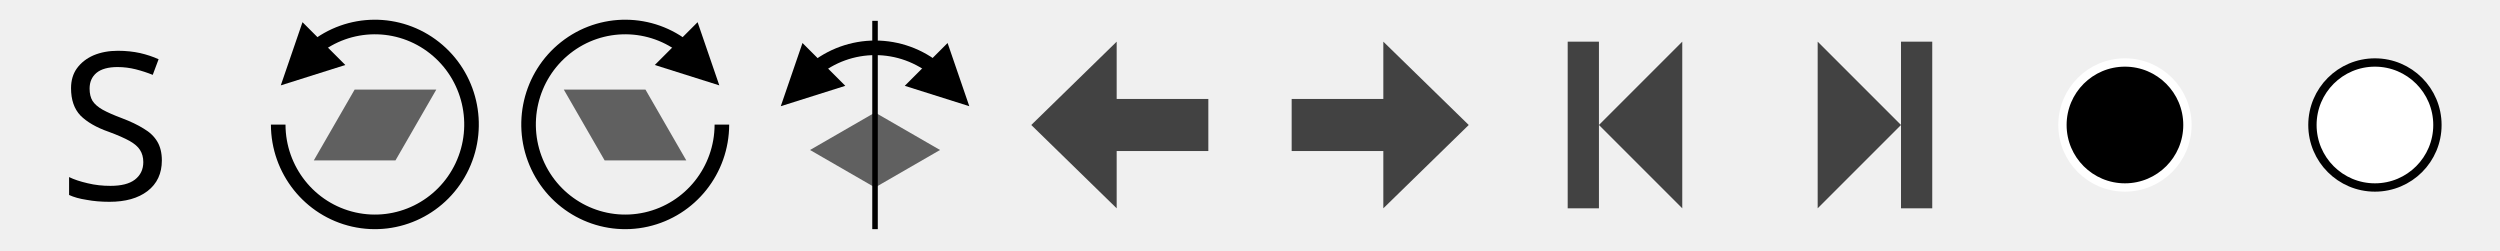
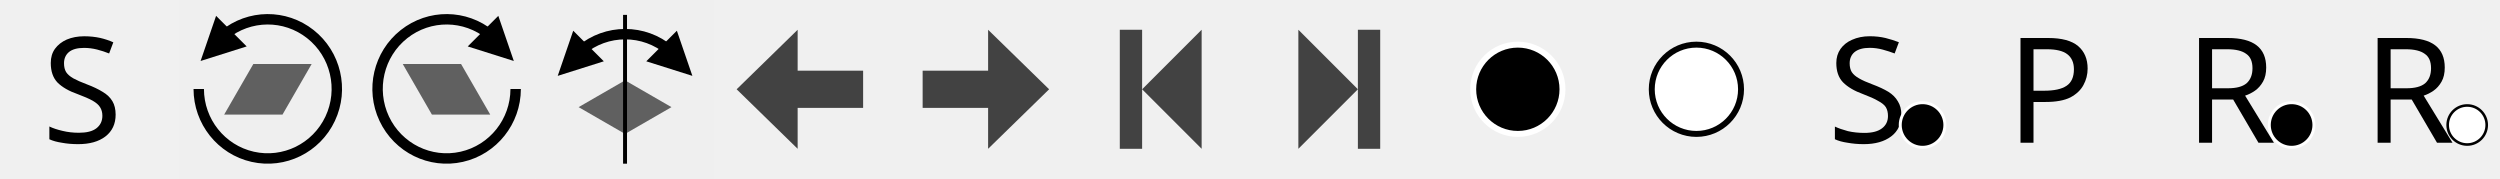
- <svg xmlns="http://www.w3.org/2000/svg" xmlns:xlink="http://www.w3.org/1999/xlink" width="300" height="30" viewBox="0 0 79.375 7.938" version="1.1" id="svg8">
+ <svg xmlns="http://www.w3.org/2000/svg" xmlns:xlink="http://www.w3.org/1999/xlink" width="420" height="30" viewBox="0 0 111.125 7.938" version="1.1" id="svg8">
  <defs id="defs2">
    <linearGradient id="new">
      <stop id="stop4745" offset="0" style="stop-color:#ffffff;stop-opacity:1" />
      <stop id="stop4747" offset="1" style="stop-color:#d7d0c9;stop-opacity:1" />
    </linearGradient>
    <linearGradient id="black-polished-7">
      <stop style="stop-color:#666666;stop-opacity:1" offset="0" id="stop889" />
      <stop style="stop-color:#030303;stop-opacity:1" offset="1" id="stop891" />
    </linearGradient>
    <clipPath clipPathUnits="userSpaceOnUse" id="clipPath4870">
      <rect style="opacity:1;fill:#666666;fill-opacity:1;stroke:none;stroke-width:1.384;stroke-miterlimit:4;stroke-dasharray:none;stroke-opacity:1" id="rect4872" width="10" height="20" x="35" y="252" />
    </clipPath>
    <clipPath clipPathUnits="userSpaceOnUse" id="clipPath4870-7">
      <rect style="opacity:1;fill:#666666;fill-opacity:1;stroke:none;stroke-width:1.384;stroke-miterlimit:4;stroke-dasharray:none;stroke-opacity:1" id="rect4872-8" width="10" height="20" x="35" y="252" />
    </clipPath>
    <clipPath clipPathUnits="userSpaceOnUse" id="clipPath4870-5">
      <rect style="opacity:1;fill:#666666;fill-opacity:1;stroke:none;stroke-width:1.384;stroke-miterlimit:4;stroke-dasharray:none;stroke-opacity:1" id="rect4872-5" width="10" height="20" x="35" y="252" />
    </clipPath>
    <clipPath clipPathUnits="userSpaceOnUse" id="clipPath4870-1">
      <rect style="opacity:1;fill:#666666;fill-opacity:1;stroke:none;stroke-width:1.384;stroke-miterlimit:4;stroke-dasharray:none;stroke-opacity:1" id="rect4872-7" width="10" height="20" x="35" y="252" />
    </clipPath>
    <clipPath clipPathUnits="userSpaceOnUse" id="clipPath2182">
      <rect style="opacity:1;fill:#d7d0c9;fill-opacity:1;stroke:none;stroke-width:1;stroke-linecap:round;stroke-linejoin:round;stroke-miterlimit:4;stroke-dasharray:none;stroke-opacity:1" id="rect2184" width="15" height="20" x="21" y="213.996" />
    </clipPath>
    <clipPath clipPathUnits="userSpaceOnUse" id="clipPath2182-2">
      <rect style="opacity:1;fill:#d7d0c9;fill-opacity:1;stroke:none;stroke-width:1;stroke-linecap:round;stroke-linejoin:round;stroke-miterlimit:4;stroke-dasharray:none;stroke-opacity:1" id="rect2184-6" width="15" height="20" x="21" y="213.996" />
    </clipPath>
    <clipPath clipPathUnits="userSpaceOnUse" id="clipPath4870-9">
      <rect style="opacity:1;fill:#666666;fill-opacity:1;stroke:none;stroke-width:1.384;stroke-miterlimit:4;stroke-dasharray:none;stroke-opacity:1" id="rect4872-1" width="10" height="20" x="35" y="252" />
    </clipPath>
    <radialGradient xlink:href="#black-polished-7" id="radialGradient1390" cx="35" cy="219.5" fx="35" fy="219.5" r="3.257" gradientUnits="userSpaceOnUse" />
    <radialGradient xlink:href="#black-polished-7" id="radialGradient1398" cx="35" cy="219.5" fx="35" fy="219.5" r="3.257" gradientUnits="userSpaceOnUse" />
    <radialGradient xlink:href="#new" id="radialGradient1475" cx="15" cy="219.5" fx="15" fy="219.5" r="3.257" gradientUnits="userSpaceOnUse" />
    <radialGradient xlink:href="#new" id="radialGradient1483" cx="15" cy="219.5" fx="15" fy="219.5" r="3.257" gradientUnits="userSpaceOnUse" />
    <clipPath clipPathUnits="userSpaceOnUse" id="clipPath1544">
      <rect style="opacity:1;fill:#d3d3d3;fill-opacity:0.821;stroke:none;stroke-width:1;stroke-linecap:round;stroke-linejoin:miter;stroke-miterlimit:4;stroke-dasharray:none;stroke-opacity:1" id="rect1546" width="6.75" height="12" x="9.25" y="214.75" />
    </clipPath>
    <clipPath clipPathUnits="userSpaceOnUse" id="clipPath1584">
      <rect style="opacity:1;fill:#d3d3d3;fill-opacity:0.821;stroke:none;stroke-width:1.5;stroke-linecap:round;stroke-linejoin:miter;stroke-miterlimit:4;stroke-dasharray:none;stroke-opacity:1" id="rect1586" width="5.5" height="17.75" x="50.5" y="213.5" />
    </clipPath>
    <clipPath clipPathUnits="userSpaceOnUse" id="clipPath1211">
      <rect style="opacity:1;fill:#ffffff;fill-opacity:0.473;stroke:none;stroke-width:2;stroke-linecap:round;stroke-linejoin:miter;stroke-miterlimit:4;stroke-dasharray:none;stroke-opacity:1" id="rect1213" width="8.5" height="20" x="47.5" y="210.75" />
    </clipPath>
    <clipPath clipPathUnits="userSpaceOnUse" id="clipPath1253">
      <rect style="opacity:1;fill:#ffffff;fill-opacity:0.473;stroke:none;stroke-width:2;stroke-linecap:round;stroke-linejoin:miter;stroke-miterlimit:4;stroke-dasharray:none;stroke-opacity:1" id="rect1255" width="9.011" height="16.493" x="47" y="214.5" />
    </clipPath>
    <clipPath clipPathUnits="userSpaceOnUse" id="clipPath1253-1">
      <rect style="opacity:1;fill:#ffffff;fill-opacity:0.473;stroke:none;stroke-width:2;stroke-linecap:round;stroke-linejoin:miter;stroke-miterlimit:4;stroke-dasharray:none;stroke-opacity:1" id="rect1255-2" width="9.011" height="16.493" x="47" y="214.5" />
    </clipPath>
    <clipPath clipPathUnits="userSpaceOnUse" id="clipPath1351">
      <rect style="opacity:1;fill:#a4a4a4;fill-opacity:0.473;stroke:none;stroke-width:2;stroke-linecap:round;stroke-linejoin:miter;stroke-miterlimit:4;stroke-dasharray:none;stroke-opacity:1" id="rect1353" width="13.75" height="18.75" x="196.261" y="93.338" transform="rotate(45)" />
    </clipPath>
    <clipPath clipPathUnits="userSpaceOnUse" id="clipPath1253-6">
      <rect style="opacity:1;fill:#ffffff;fill-opacity:0.473;stroke:none;stroke-width:2;stroke-linecap:round;stroke-linejoin:miter;stroke-miterlimit:4;stroke-dasharray:none;stroke-opacity:1" id="rect1255-1" width="9.011" height="16.493" x="47" y="214.5" />
    </clipPath>
    <clipPath clipPathUnits="userSpaceOnUse" id="clipPath1549">
      <rect style="opacity:1;fill:#a4a4a4;fill-opacity:0.473;stroke:none;stroke-width:0.998;stroke-linecap:round;stroke-linejoin:miter;stroke-miterlimit:4;stroke-dasharray:none;stroke-opacity:1" id="rect1551" width="6.75" height="13.095" x="49.25" y="214.875" ry="0" />
    </clipPath>
  </defs>
  <g id="layer1" transform="translate(3.0000001e-7,-289.0625)">
    <g id="g5131" transform="matrix(0.6614683,0,0,0.6614583,-51.59464,107.1615)">
      <rect y="275" x="90" height="12" width="12" id="rect988-0-9-5" style="opacity:1;fill:#000000;fill-opacity:0.004;stroke:none;stroke-width:0.1;stroke-miterlimit:4;stroke-dasharray:none;stroke-opacity:1" />
      <path d="m 93.062,277.345 a 4.64,4.677 0 0 1 5.793,-0.051 4.64,4.677 0 0 1 1.328,5.684 4.64,4.677 0 0 1 -5.207,2.559 4.64,4.677 0 0 1 -3.625,-4.555" id="path5039" style="opacity:1;fill:none;fill-opacity:1;stroke:#000000;stroke-width:0.7;stroke-miterlimit:4;stroke-dasharray:none;stroke-opacity:1" />
      <path id="path5041" d="m 92.517,276.065 -1.042,3.033 3.097,-0.978 z" style="fill:#000000;fill-opacity:1;stroke:none;stroke-width:0.265px;stroke-linecap:butt;stroke-linejoin:miter;stroke-opacity:1" />
      <path id="path5043" d="m 95.02,279.3 -1.96,3.4 h 3.92 l 1.96,-3.4 z" style="fill:#606060;fill-opacity:1;stroke:none;stroke-width:0.265px;stroke-linecap:butt;stroke-linejoin:miter;stroke-opacity:1" />
    </g>
    <g id="g5137" transform="matrix(0.6614683,0,0,0.6614583,-56.88651,107.1615)">
      <rect transform="scale(-1,1)" y="275" x="-122" height="12" width="12" id="rect988-0-9-5-3" style="opacity:1;fill:#000000;fill-opacity:0.004;stroke:none;stroke-width:0.1;stroke-miterlimit:4;stroke-dasharray:none;stroke-opacity:1" />
      <path transform="scale(-1,1)" d="m -118.938,277.345 a 4.64,4.677 0 0 1 5.793,-0.051 4.64,4.677 0 0 1 1.328,5.684 4.64,4.677 0 0 1 -5.207,2.559 4.64,4.677 0 0 1 -3.625,-4.555" id="path5039-7" style="opacity:1;fill:none;fill-opacity:1;stroke:#000000;stroke-width:0.7;stroke-miterlimit:4;stroke-dasharray:none;stroke-opacity:1" />
      <path id="path5041-4" d="m 119.483,276.065 1.042,3.033 -3.097,-0.978 z" style="fill:#000000;fill-opacity:1;stroke:none;stroke-width:0.265px;stroke-linecap:butt;stroke-linejoin:miter;stroke-opacity:1" />
      <path id="path5043-5" d="m 116.98,279.3 1.96,3.4 h -3.92 l -1.96,-3.4 z" style="fill:#606060;fill-opacity:1;stroke:none;stroke-width:0.265px;stroke-linecap:butt;stroke-linejoin:miter;stroke-opacity:1" />
    </g>
    <g id="g5162" transform="matrix(0.6614683,0,0,0.6614583,-62.17837,107.8229)">
      <rect transform="scale(-1,1)" y="274" x="-142" height="12" width="12" id="rect988-0-9-5-3-5" style="opacity:1;fill:#000000;fill-opacity:0.004;stroke:none;stroke-width:0.1;stroke-miterlimit:4;stroke-dasharray:none;stroke-opacity:1" />
      <path transform="scale(-1,1)" d="m -138.992,277.39 a 4.64,4.677 0 0 1 5.965,0" id="path5039-7-4" style="opacity:1;fill:none;fill-opacity:1;stroke:#000000;stroke-width:0.7;stroke-miterlimit:4;stroke-dasharray:none;stroke-opacity:1" />
      <path id="path5041-4-7" d="m 139.483,276.065 1.042,3.033 -3.097,-0.978 z" style="fill:#000000;fill-opacity:1;stroke:none;stroke-width:0.265px;stroke-linecap:butt;stroke-linejoin:miter;stroke-opacity:1" />
      <path id="path5043-5-4" d="m 136,279.4 3.12,1.8 -3.12,1.8 -3.12,-1.8 z" style="fill:#606060;fill-opacity:1;stroke:none;stroke-width:0.265px;stroke-linecap:butt;stroke-linejoin:miter;stroke-opacity:1" />
      <path id="path5041-4-7-4" d="m 132.518,276.065 -1.042,3.033 3.097,-0.978 z" style="fill:#000000;fill-opacity:1;stroke:none;stroke-width:0.265px;stroke-linecap:butt;stroke-linejoin:miter;stroke-opacity:1" />
      <path id="path5154" d="m 136,275 v 10" style="fill:none;stroke:#000000;stroke-width:0.265px;stroke-linecap:butt;stroke-linejoin:miter;stroke-opacity:1" />
    </g>
    <g id="g6307" transform="matrix(0.2645833,0,0,0.2645833,57.41458,237.7333)">
      <rect y="201" x="30" height="16" width="16" id="rect2351" style="opacity:1;fill:#ffffff;fill-opacity:0.004;stroke:none;stroke-width:0.337;stroke-linecap:round;stroke-linejoin:round;stroke-miterlimit:4;stroke-dasharray:none;stroke-opacity:1" />
      <circle r="7.5" cy="209" cx="38" id="path2349" style="opacity:1;fill:#000000;fill-opacity:1;stroke:#ffffff;stroke-width:1;stroke-linecap:round;stroke-linejoin:round;stroke-miterlimit:4;stroke-dasharray:none;stroke-opacity:1" />
    </g>
    <g id="g6311" transform="matrix(0.2645833,0,0,0.2645833,57.41458,237.7333)">
      <circle r="7.5" cy="209" cx="68" id="path2349-6" style="opacity:1;fill:#ffffff;fill-opacity:1;stroke:#000000;stroke-width:1;stroke-linecap:round;stroke-linejoin:round;stroke-miterlimit:4;stroke-dasharray:none;stroke-opacity:1" />
      <rect y="201" x="60" height="16" width="16" id="rect2351-6" style="opacity:1;fill:#ffffff;fill-opacity:0.004;stroke:none;stroke-width:0.337;stroke-linecap:round;stroke-linejoin:round;stroke-miterlimit:4;stroke-dasharray:none;stroke-opacity:1" />
    </g>
    <g id="g1429" transform="matrix(0.6614683,0,0,0.6614583,-67.47024,133.6198)">
      <rect transform="scale(-1,1)" y="235" x="-162" height="12" width="12" id="rect988-0-9-5-3-5-0-67" style="opacity:1;fill:#ffffff;fill-opacity:0;stroke:none;stroke-width:0.1;stroke-miterlimit:4;stroke-dasharray:none;stroke-opacity:1" />
      <path id="path5041-4-7-4-8-5" d="m 155.6,237 -4.1,4 4.1,4 z" style="fill:#424242;fill-opacity:1;stroke:none;stroke-width:0.265px;stroke-linecap:butt;stroke-linejoin:miter;stroke-opacity:1" />
      <rect y="239.75" x="155" height="2.5" width="5" id="rect1103" style="opacity:1;fill:#424242;fill-opacity:1;stroke:none;stroke-width:0.3;stroke-linecap:round;stroke-linejoin:round;stroke-miterlimit:4;stroke-dasharray:none;stroke-opacity:1" />
    </g>
    <g id="g1434" transform="matrix(0.6614683,0,0,0.6614583,-72.76211,133.6198)">
      <rect y="235" x="170" height="12" width="12" id="rect988-0-9-5-3-5-0-67-9" style="opacity:1;fill:#ffffff;fill-opacity:0;stroke:none;stroke-width:0.1;stroke-miterlimit:4;stroke-dasharray:none;stroke-opacity:1" />
      <path id="path5041-4-7-4-8-5-2" d="m 176.4,237 4.1,4 -4.1,4 z" style="fill:#424242;fill-opacity:1;stroke:none;stroke-width:0.265px;stroke-linecap:butt;stroke-linejoin:miter;stroke-opacity:1" />
      <rect transform="scale(-1,1)" y="239.75" x="-177" height="2.5" width="5" id="rect1103-2" style="opacity:1;fill:#424242;fill-opacity:1;stroke:none;stroke-width:0.3;stroke-linecap:round;stroke-linejoin:round;stroke-miterlimit:4;stroke-dasharray:none;stroke-opacity:1" />
    </g>
    <g id="g1449" transform="matrix(0.6614683,0,0,0.6614583,-51.59524,120.3906)">
      <rect transform="scale(-1,1)" y="255" x="-162" height="12" width="12" id="rect988-0-9-5-3-5-0-67-97" style="opacity:1;fill:#ffffff;fill-opacity:0;stroke:none;stroke-width:0.1;stroke-miterlimit:4;stroke-dasharray:none;stroke-opacity:1" />
      <path id="path5041-4-7-4-8-5-3" d="m 158.75,257 -4,4 4,4 z" style="fill:#424242;fill-opacity:1;stroke:none;stroke-width:0.265px;stroke-linecap:butt;stroke-linejoin:miter;stroke-opacity:1" />
      <rect y="257" x="153.25" height="8" width="1.5" id="rect1103-6" style="opacity:1;fill:#424242;fill-opacity:1;stroke:none;stroke-width:0.294;stroke-linecap:round;stroke-linejoin:round;stroke-miterlimit:4;stroke-dasharray:none;stroke-opacity:1" />
    </g>
    <g id="g1454" transform="matrix(0.6614683,0,0,0.6614583,-56.88711,120.3906)">
      <rect y="255" x="170" height="12" width="12" id="rect988-0-9-5-3-5-0-67-97-2" style="opacity:1;fill:#ffffff;fill-opacity:0;stroke:none;stroke-width:0.1;stroke-miterlimit:4;stroke-dasharray:none;stroke-opacity:1" />
      <path id="path5041-4-7-4-8-5-3-9" d="m 173.25,257 4,4 -4,4 z" style="fill:#424242;fill-opacity:1;stroke:none;stroke-width:0.265px;stroke-linecap:butt;stroke-linejoin:miter;stroke-opacity:1" />
      <rect transform="scale(-1,1)" y="257" x="-178.75" height="8" width="1.5" id="rect1103-6-3" style="opacity:1;fill:#424242;fill-opacity:1;stroke:none;stroke-width:0.294;stroke-linecap:round;stroke-linejoin:round;stroke-miterlimit:4;stroke-dasharray:none;stroke-opacity:1" />
    </g>
    <g id="g1101" transform="matrix(0.6614683,0,0,0.6614583,-72.76151,120.3906)">
      <rect y="255" x="110" height="12" width="12" id="rect988-0-91-1-77-6-6" style="opacity:1;fill:#fcfcfc;fill-opacity:0;stroke:none;stroke-width:0.1;stroke-miterlimit:4;stroke-dasharray:none;stroke-opacity:1" />
      <text id="text1087-7" y="264.596" x="112.814" style="font-style:normal;font-weight:normal;font-size:9.878px;line-height:1.25;font-family:sans-serif;letter-spacing:0px;word-spacing:0px;fill:#000000;fill-opacity:1;stroke:none;stroke-width:0.265" xml:space="preserve">
        <tspan style="font-size:9.878px;stroke-width:0.265" y="264.596" x="112.814" id="tspan1085-5">S</tspan>
      </text>
    </g>
+     <g id="g1047">
+       <rect y="289.062" x="87.312" height="7.938" width="7.938" id="rect988-0-91-1-77-6-6-62" style="opacity:1;fill:#fcfcfc;fill-opacity:0;stroke:none;stroke-width:0.066;stroke-miterlimit:4;stroke-dasharray:none;stroke-opacity:1" />
+       <text transform="scale(1.000007,0.9999925)" id="text1087-7-9" y="295.412" x="89.173" style="font-style:normal;font-weight:normal;font-size:6.534px;line-height:1.25;font-family:sans-serif;letter-spacing:0px;word-spacing:0px;fill:#000000;fill-opacity:1;stroke:none;stroke-width:0.175" xml:space="preserve">
+         <tspan style="font-size:6.534px;stroke-width:0.175" y="295.412" x="89.173" id="tspan1085-5-1">P</tspan>
+       </text>
+     </g>
+     <rect style="opacity:1;fill:#ffffff;fill-opacity:0.004;stroke:none;stroke-width:0.089;stroke-linecap:round;stroke-linejoin:round;stroke-miterlimit:4;stroke-dasharray:none;stroke-opacity:1" id="rect2351-2" width="4.233" height="4.233" x="69.727" y="280.29" />
+     <rect style="opacity:1;fill:#fcfcfc;fill-opacity:0;stroke:none;stroke-width:0.066;stroke-miterlimit:4;stroke-dasharray:none;stroke-opacity:1" id="rect988-0-91-1-77-6-6-6" width="7.938" height="7.938" x="79.375" y="289.062" />
+     <text xml:space="preserve" style="font-style:normal;font-weight:normal;font-size:6.534px;line-height:1.25;font-family:sans-serif;letter-spacing:0px;word-spacing:0px;fill:#000000;fill-opacity:1;stroke:none;stroke-width:0.175" x="81.236" y="295.412" id="text1087-7-7" transform="scale(1.000007,0.9999925)">
+       <tspan id="tspan1085-5-5" x="81.236" y="295.412" style="font-size:6.534px;stroke-width:0.175">S</tspan>
+     </text>
+     <circle style="opacity:1;fill:#000000;fill-opacity:1;stroke:#ffffff;stroke-width:0.132;stroke-linecap:round;stroke-linejoin:round;stroke-miterlimit:4;stroke-dasharray:none;stroke-opacity:1" id="path2349-0" cx="85.46" cy="294.619" r="0.992" />
+     <rect style="opacity:1;fill:#fcfcfc;fill-opacity:0;stroke:none;stroke-width:0.066;stroke-miterlimit:4;stroke-dasharray:none;stroke-opacity:1" id="rect988-0-91-1-77-6-6-6-3" width="7.938" height="7.938" x="95.25" y="289.062" />
+     <text xml:space="preserve" style="font-style:normal;font-weight:normal;font-size:6.534px;line-height:1.25;font-family:sans-serif;letter-spacing:0px;word-spacing:0px;fill:#000000;fill-opacity:1;stroke:none;stroke-width:0.175" x="97.111" y="295.412" id="text1087-7-7-7" transform="scale(1.000007,0.9999925)">
+       <tspan id="tspan1085-5-5-5" x="97.111" y="295.412" style="font-size:6.534px;stroke-width:0.175">R</tspan>
+     </text>
+     <circle style="opacity:1;fill:#000000;fill-opacity:1;stroke:#ffffff;stroke-width:0.132;stroke-linecap:round;stroke-linejoin:round;stroke-miterlimit:4;stroke-dasharray:none;stroke-opacity:1" id="path2349-0-9" cx="101.865" cy="294.619" r="0.992" />
+     <rect style="opacity:1;fill:#fcfcfc;fill-opacity:0;stroke:none;stroke-width:0.066;stroke-miterlimit:4;stroke-dasharray:none;stroke-opacity:1" id="rect988-0-91-1-77-6-6-6-8" width="7.938" height="7.938" x="103.188" y="289.062" />
+     <text xml:space="preserve" style="font-style:normal;font-weight:normal;font-size:6.534px;line-height:1.25;font-family:sans-serif;letter-spacing:0px;word-spacing:0px;fill:#000000;fill-opacity:1;stroke:none;stroke-width:0.175" x="105.048" y="295.412" id="text1087-7-7-9" transform="scale(1.000007,0.9999925)">
+       <tspan id="tspan1085-5-5-7" x="105.048" y="295.412" style="font-size:6.534px;stroke-width:0.175">R</tspan>
+     </text>
+     <circle style="opacity:1;fill:#ffffff;fill-opacity:1;stroke:#000000;stroke-width:0.116;stroke-linecap:round;stroke-linejoin:round;stroke-miterlimit:4;stroke-dasharray:none;stroke-opacity:1" id="path2349-0-3" cx="109.67" cy="294.619" r="0.868" />
  </g>
</svg>
